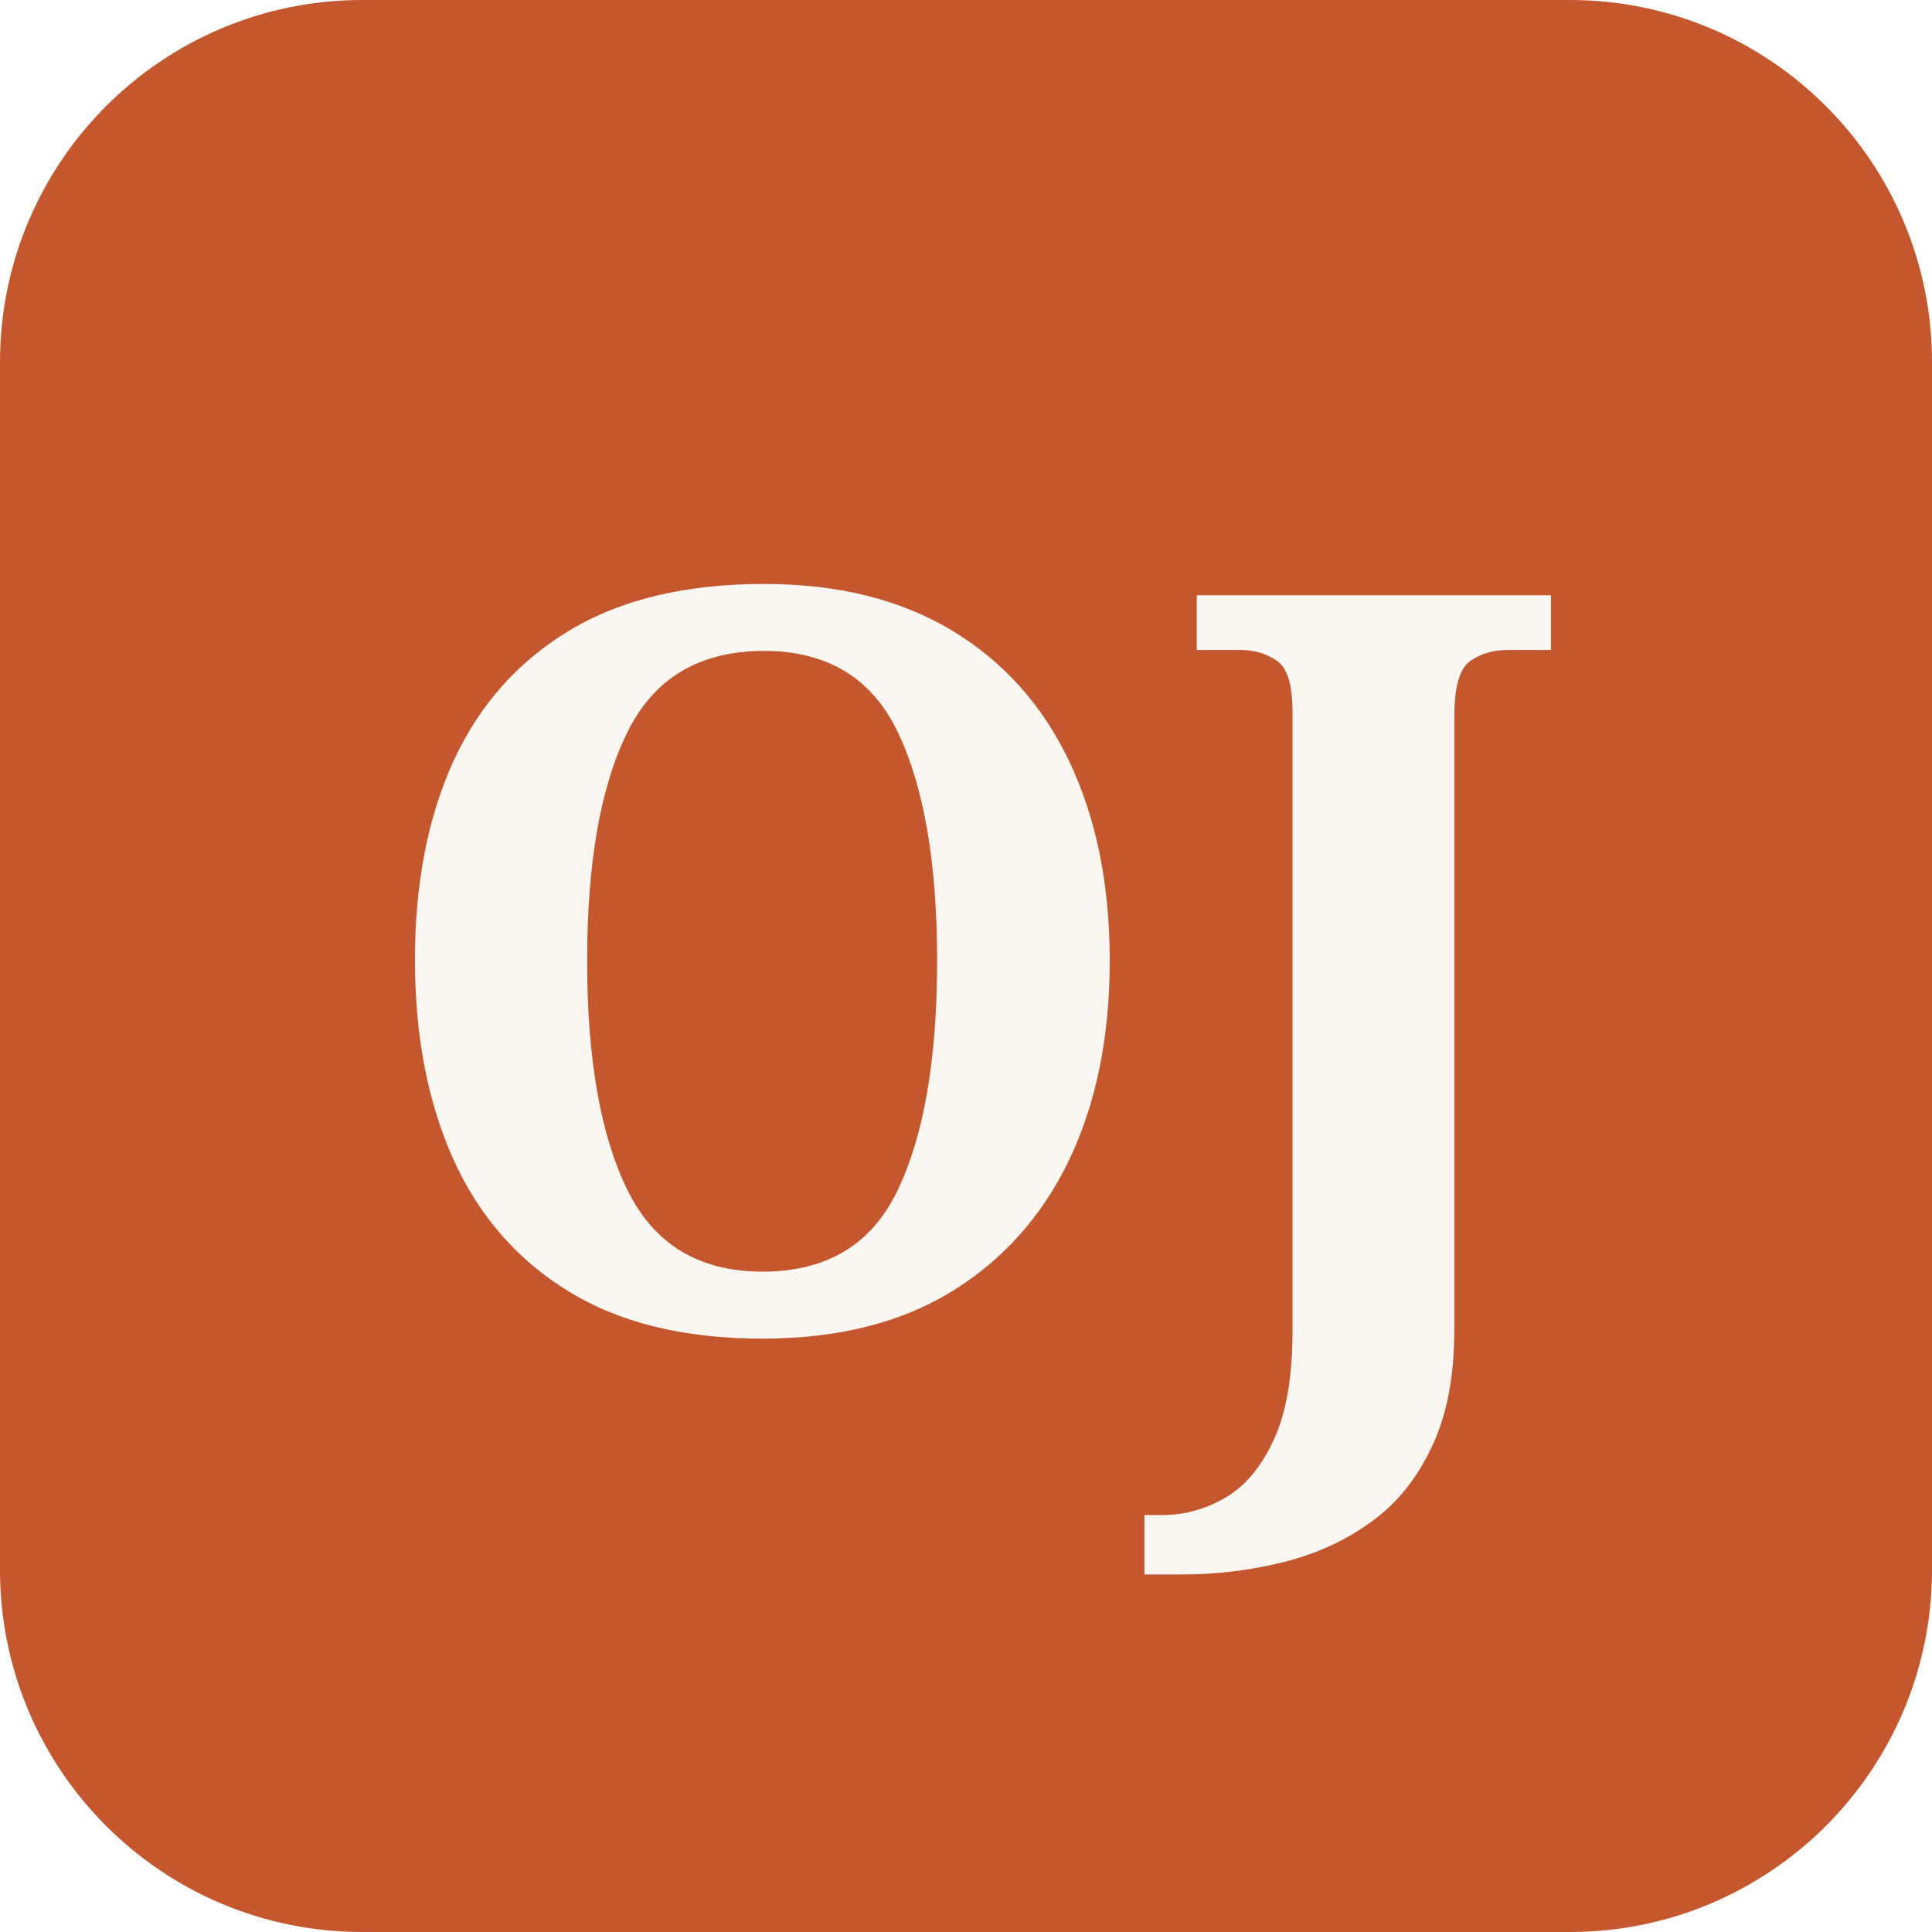
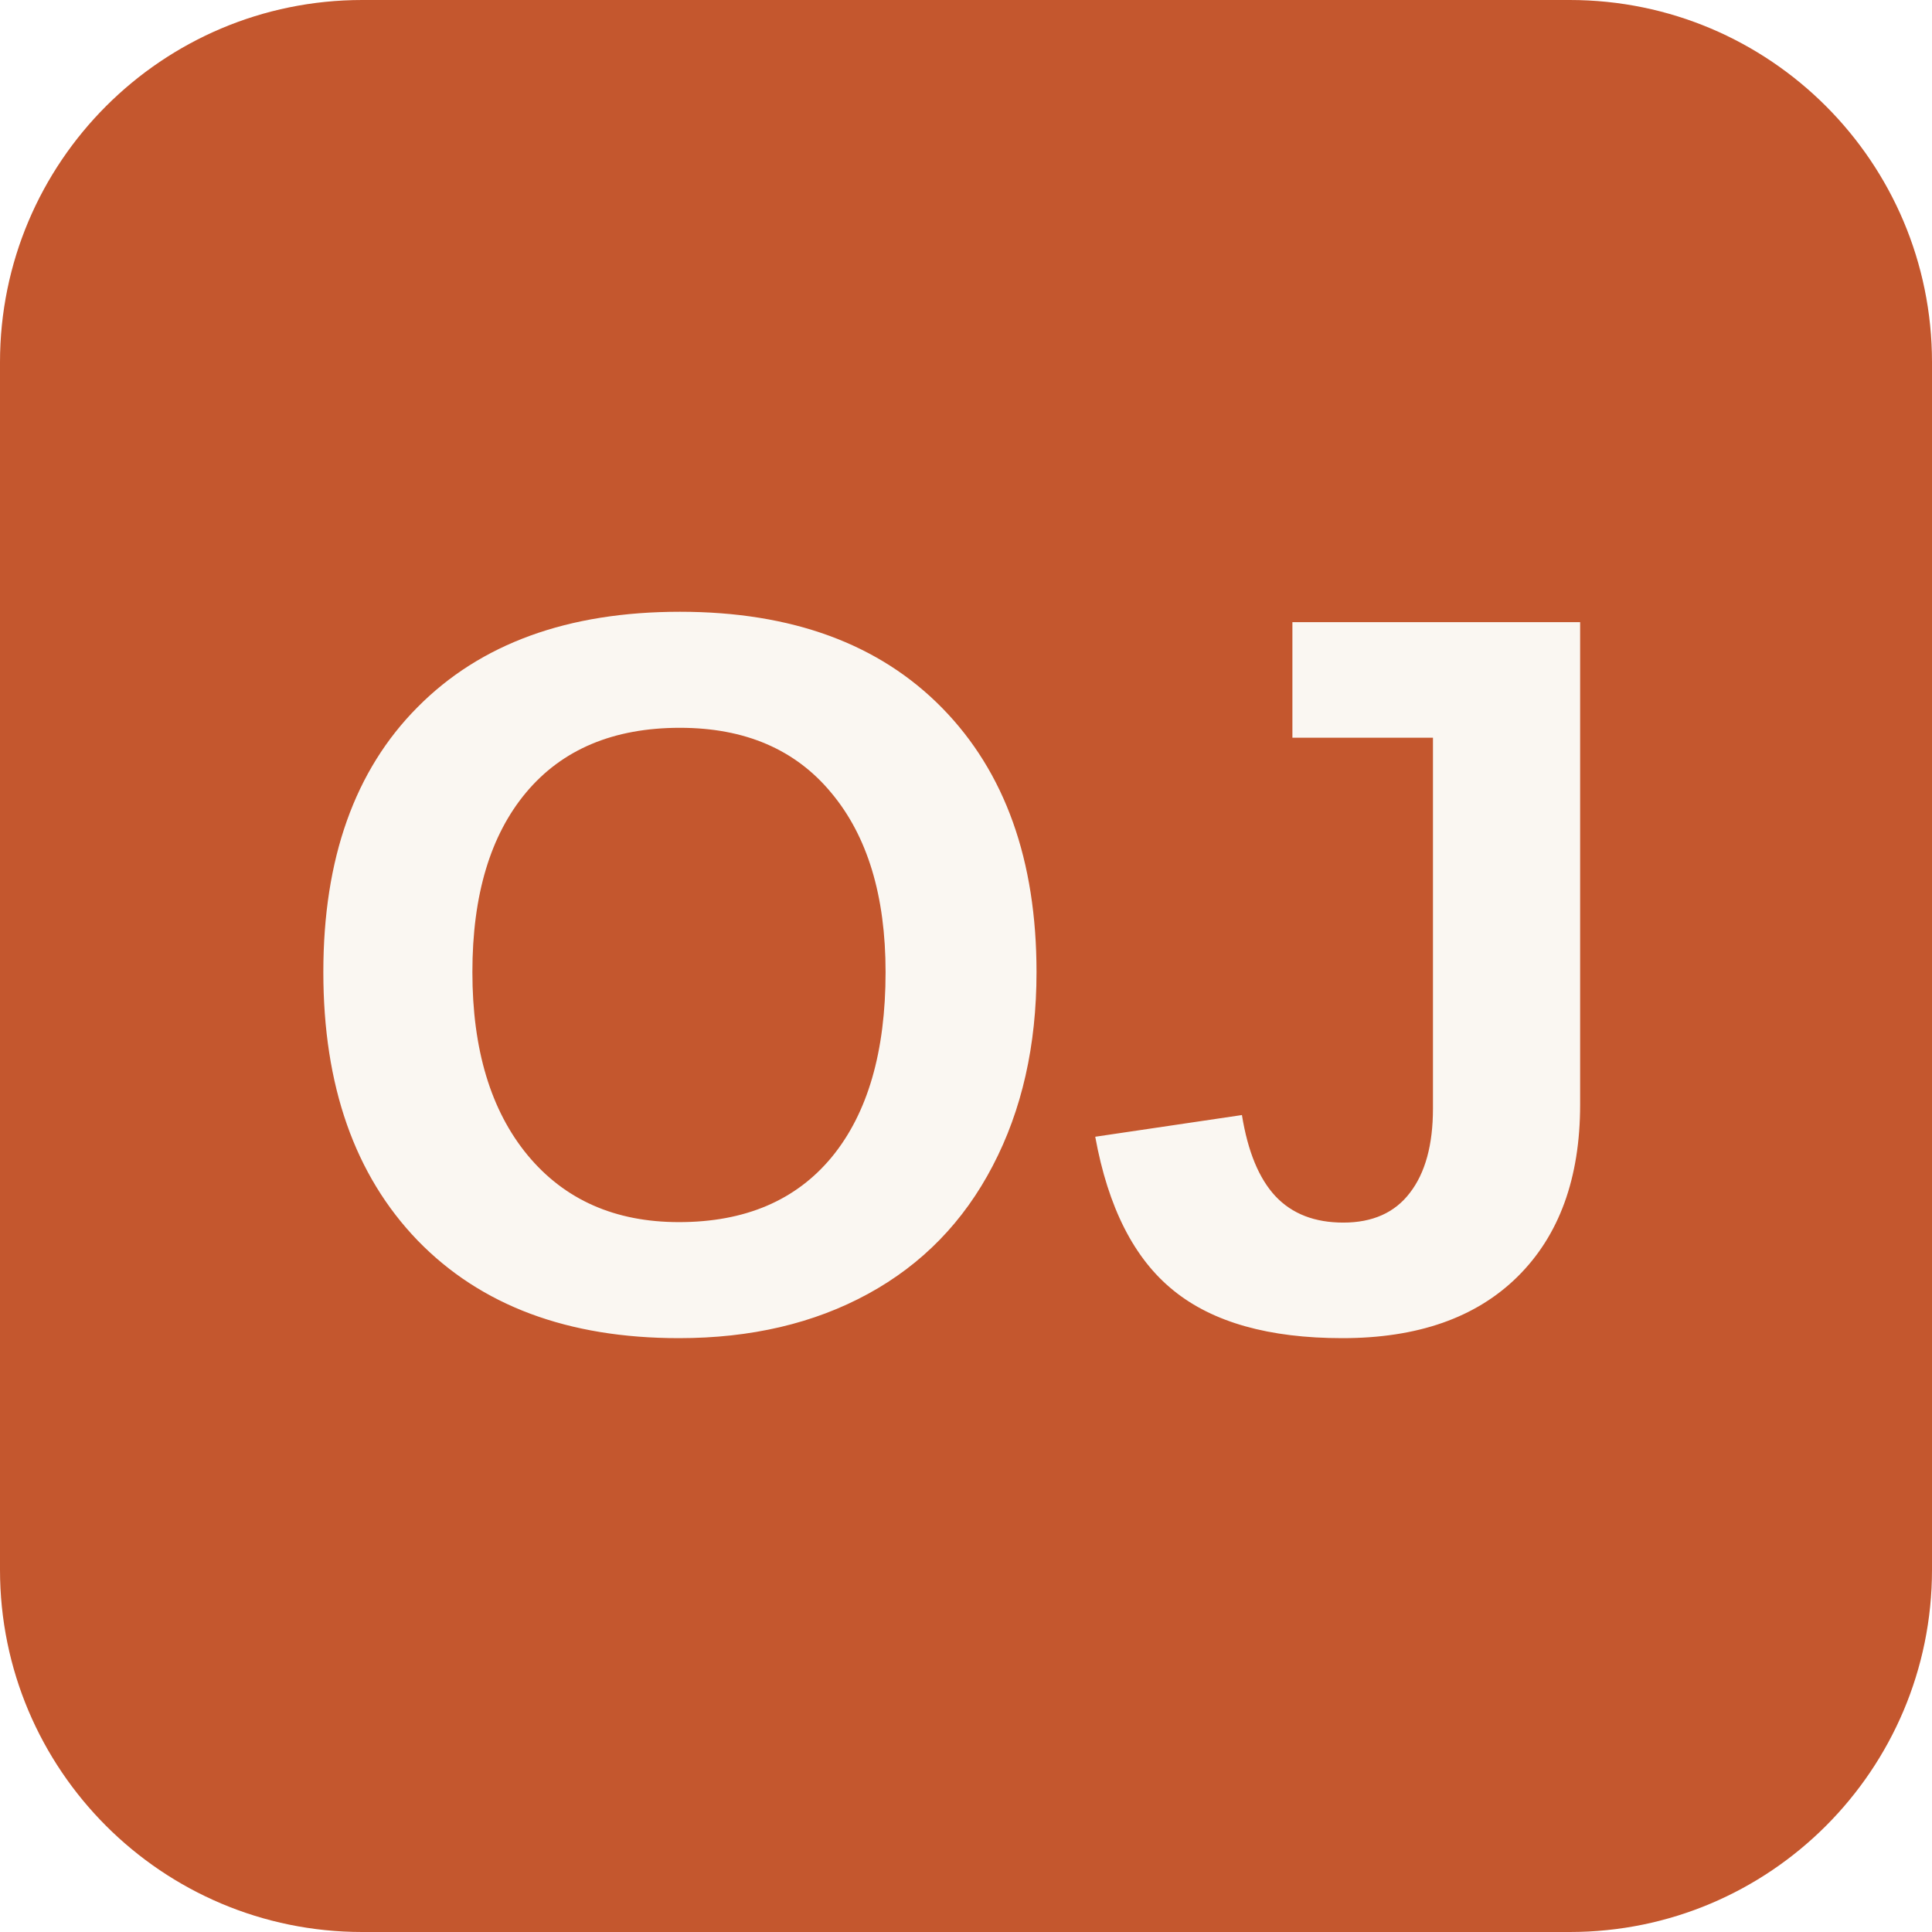
<svg xmlns="http://www.w3.org/2000/svg" viewBox="0 0 64 64">
  <rect width="64" height="64" rx="12" fill="#C4572E" />
-   <text x="32" y="44" font-family="Georgia, serif" font-size="34" font-weight="700" fill="#FAF7F2" text-anchor="middle">OJ</text>
+   <text x="32" y="44" font-family="Arial, sans-serif" font-size="34" font-weight="700" fill="#FAF7F2" text-anchor="middle">OJ</text>
</svg>
